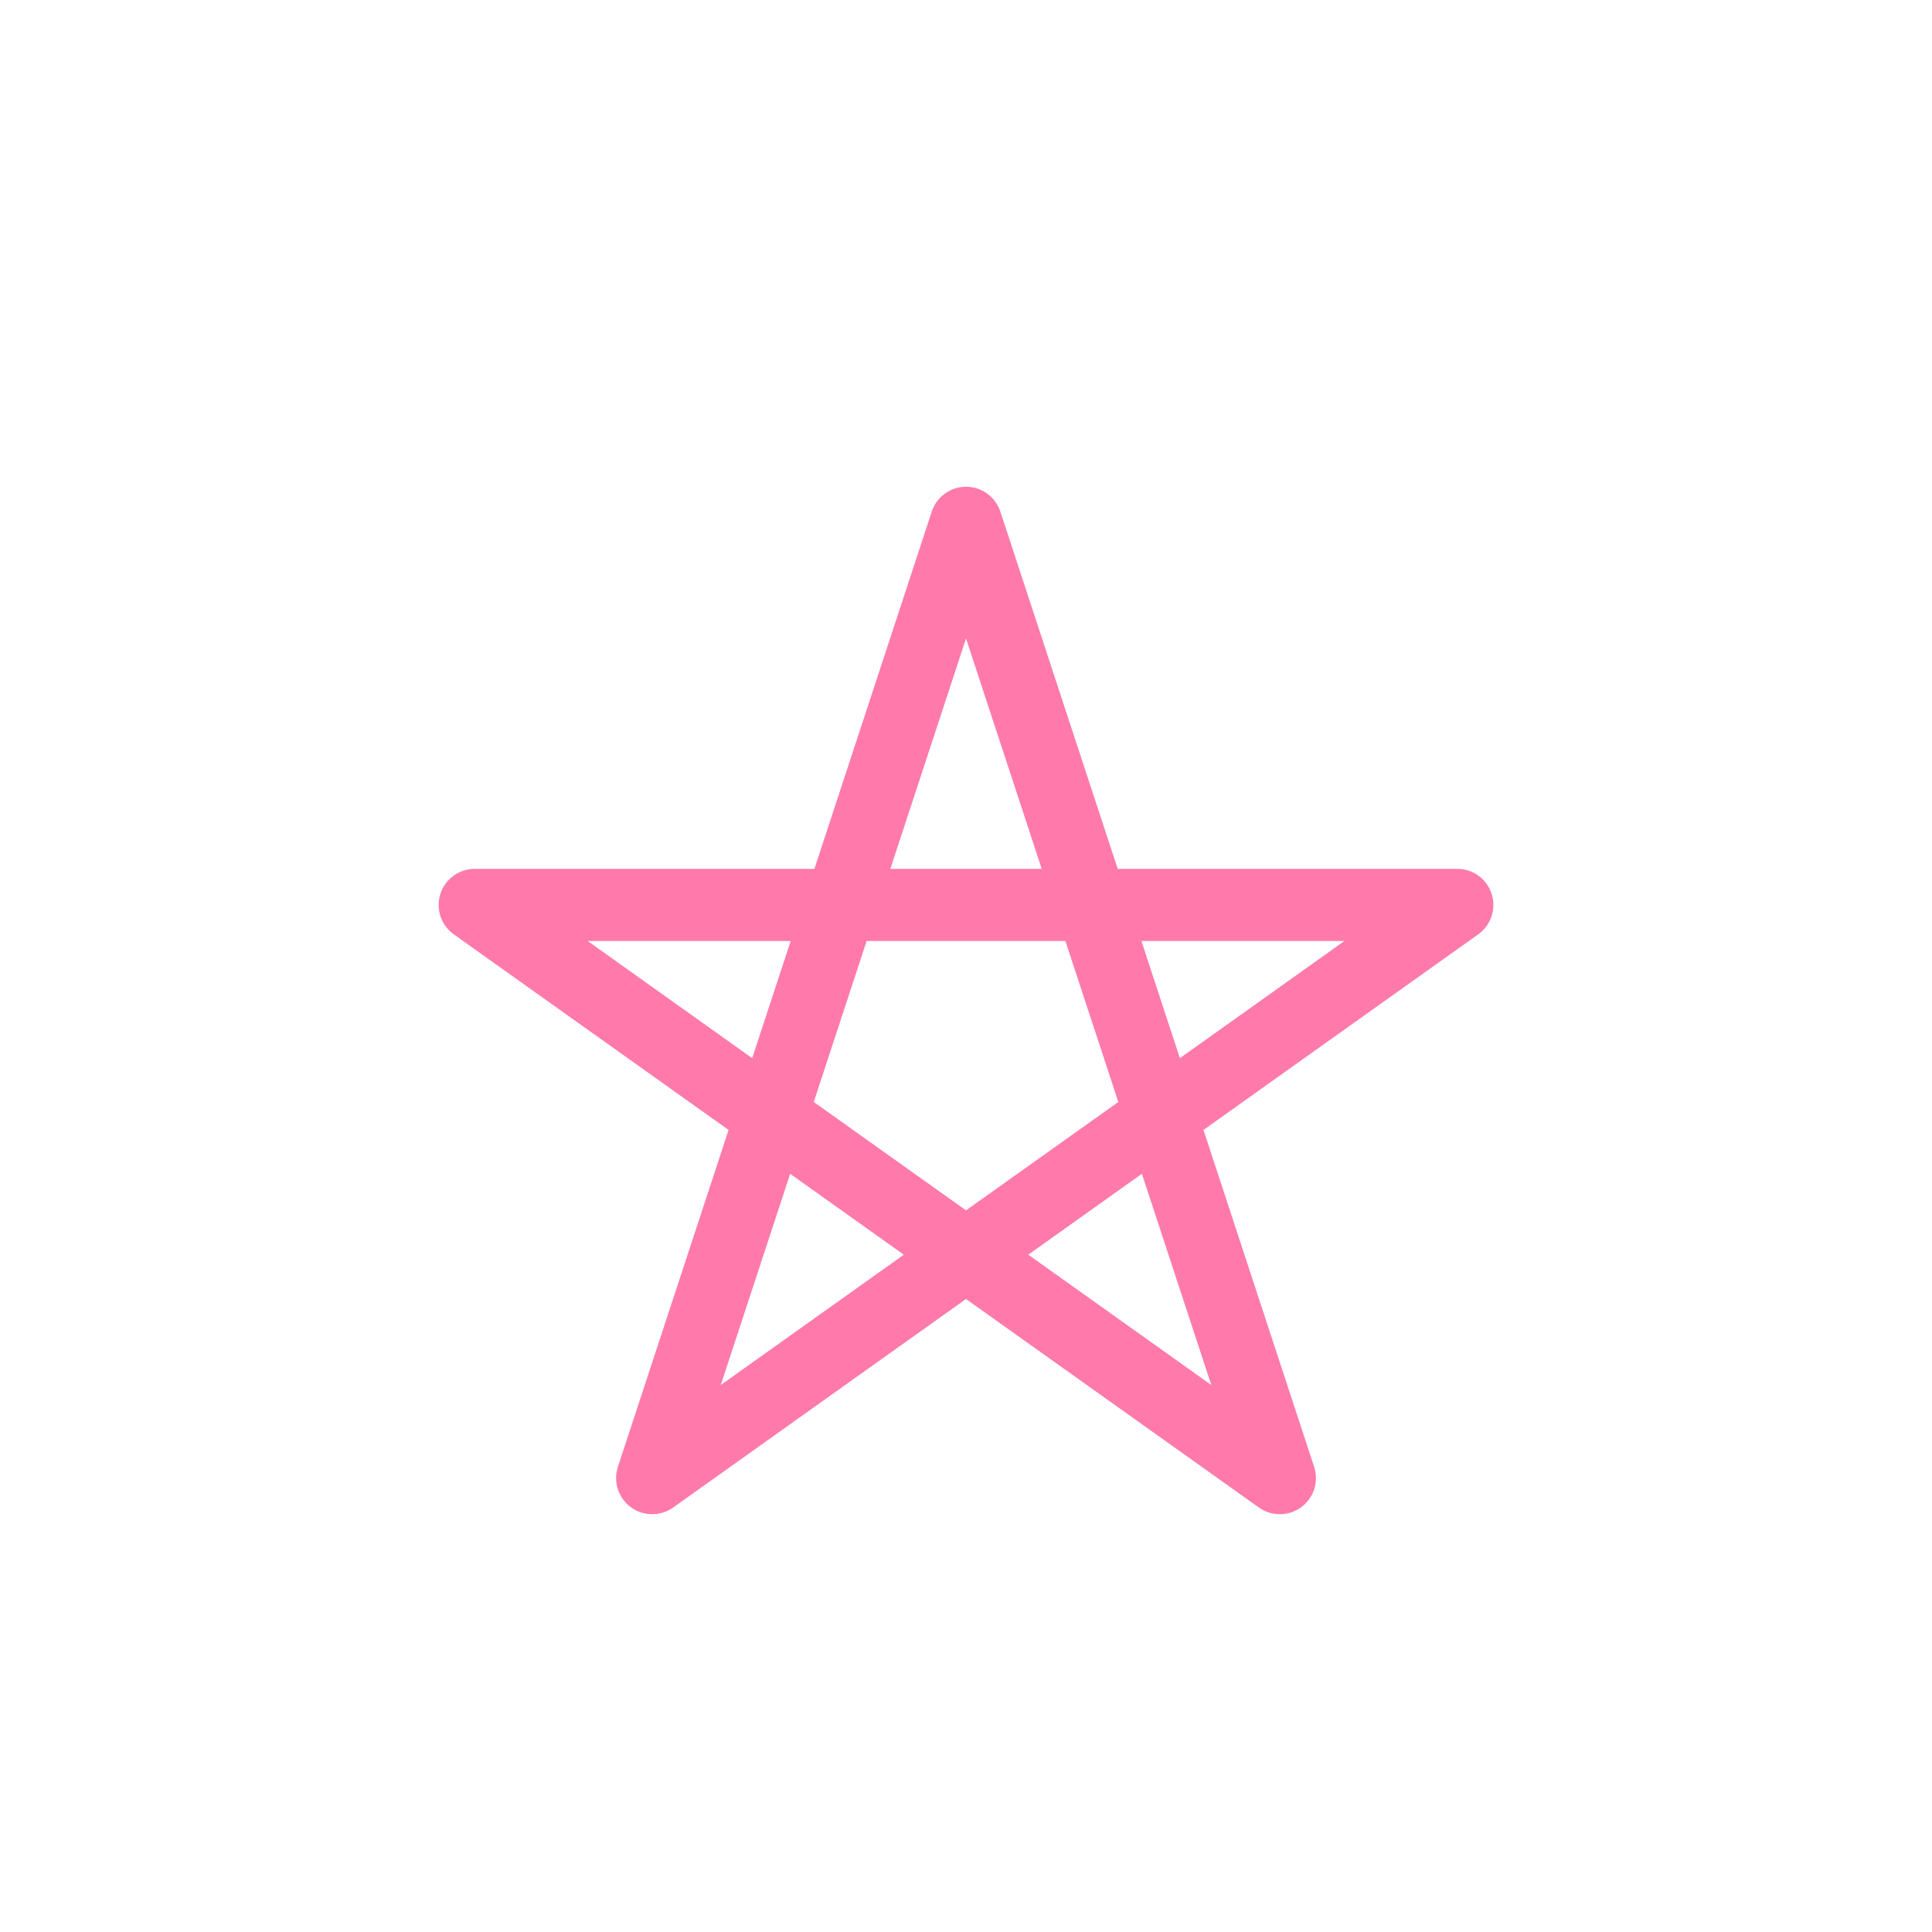
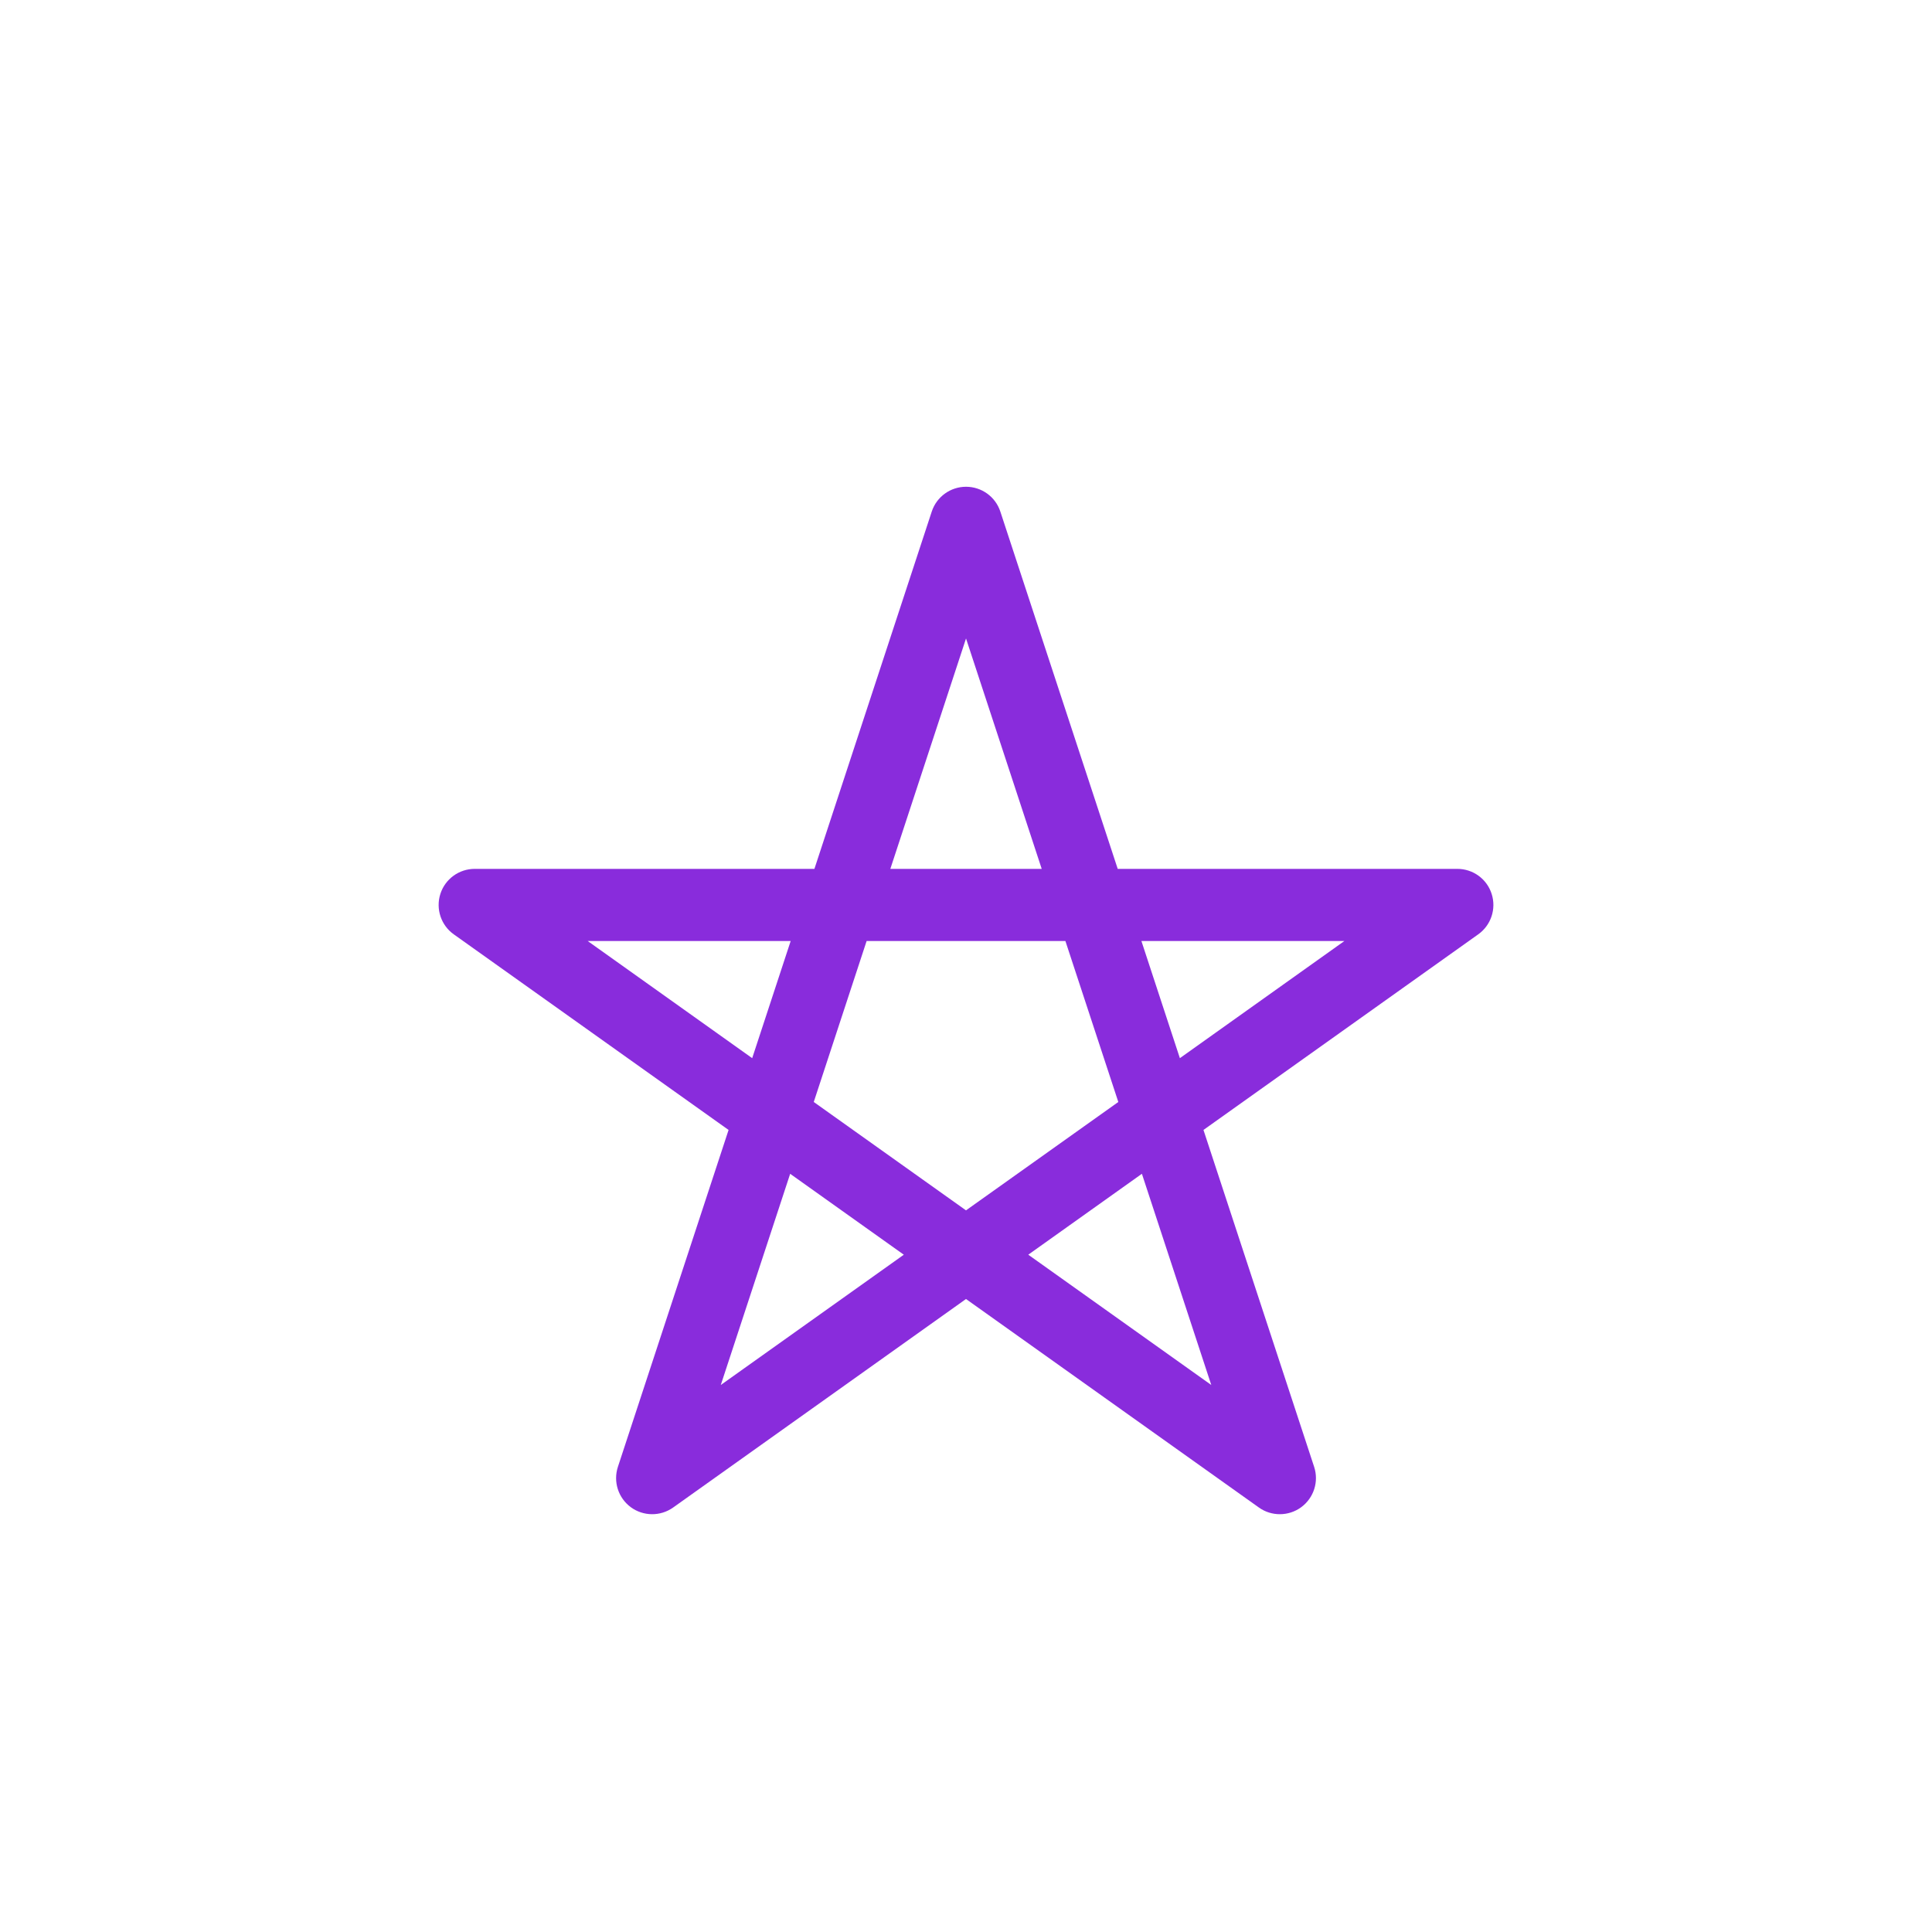
- <svg xmlns="http://www.w3.org/2000/svg" enable-background="new 0 0 91 91" height="91px" id="Layer_1" version="1.1" viewBox="0 0 91 91" width="91px" xml:space="preserve" fill="#ff7aab">
+ <svg xmlns="http://www.w3.org/2000/svg" enable-background="new 0 0 91 91" height="91px" id="Layer_1" version="1.1" viewBox="0 0 91 91" width="91px" xml:space="preserve" fill="#892CDC">
  <g>
    <path d="M68.643,40.925H52.646l-5.529-16.83c-0.229-0.697-0.881-1.168-1.615-1.168s-1.386,0.471-1.615,1.168l-5.527,16.83H22.36   c-0.739,0-1.395,0.477-1.619,1.182s0.031,1.475,0.633,1.902l12.943,9.213l-5.213,15.869c-0.229,0.699,0.016,1.463,0.607,1.9   c0.59,0.434,1.395,0.441,1.994,0.016l13.795-9.822l13.797,9.822c0.295,0.211,0.641,0.314,0.986,0.314   c0.354,0,0.708-0.111,1.007-0.33c0.592-0.438,0.837-1.201,0.608-1.9l-5.213-15.869l12.941-9.213   c0.603-0.428,0.859-1.197,0.634-1.902C70.037,41.401,69.382,40.925,68.643,40.925z M45.501,30.073l3.565,10.852h-7.13   L45.501,30.073z M27.68,44.323h9.562l-1.813,5.518L27.68,44.323z M33.95,65.235l3.268-9.947l5.353,3.811L33.95,65.235z    M38.329,51.905l2.49-7.582h9.363l2.492,7.582l-7.174,5.105L38.329,51.905z M57.053,65.235l-8.62-6.137l5.352-3.811L57.053,65.235z    M55.574,49.841l-1.812-5.518h9.561L55.574,49.841z" />
  </g>
</svg>
